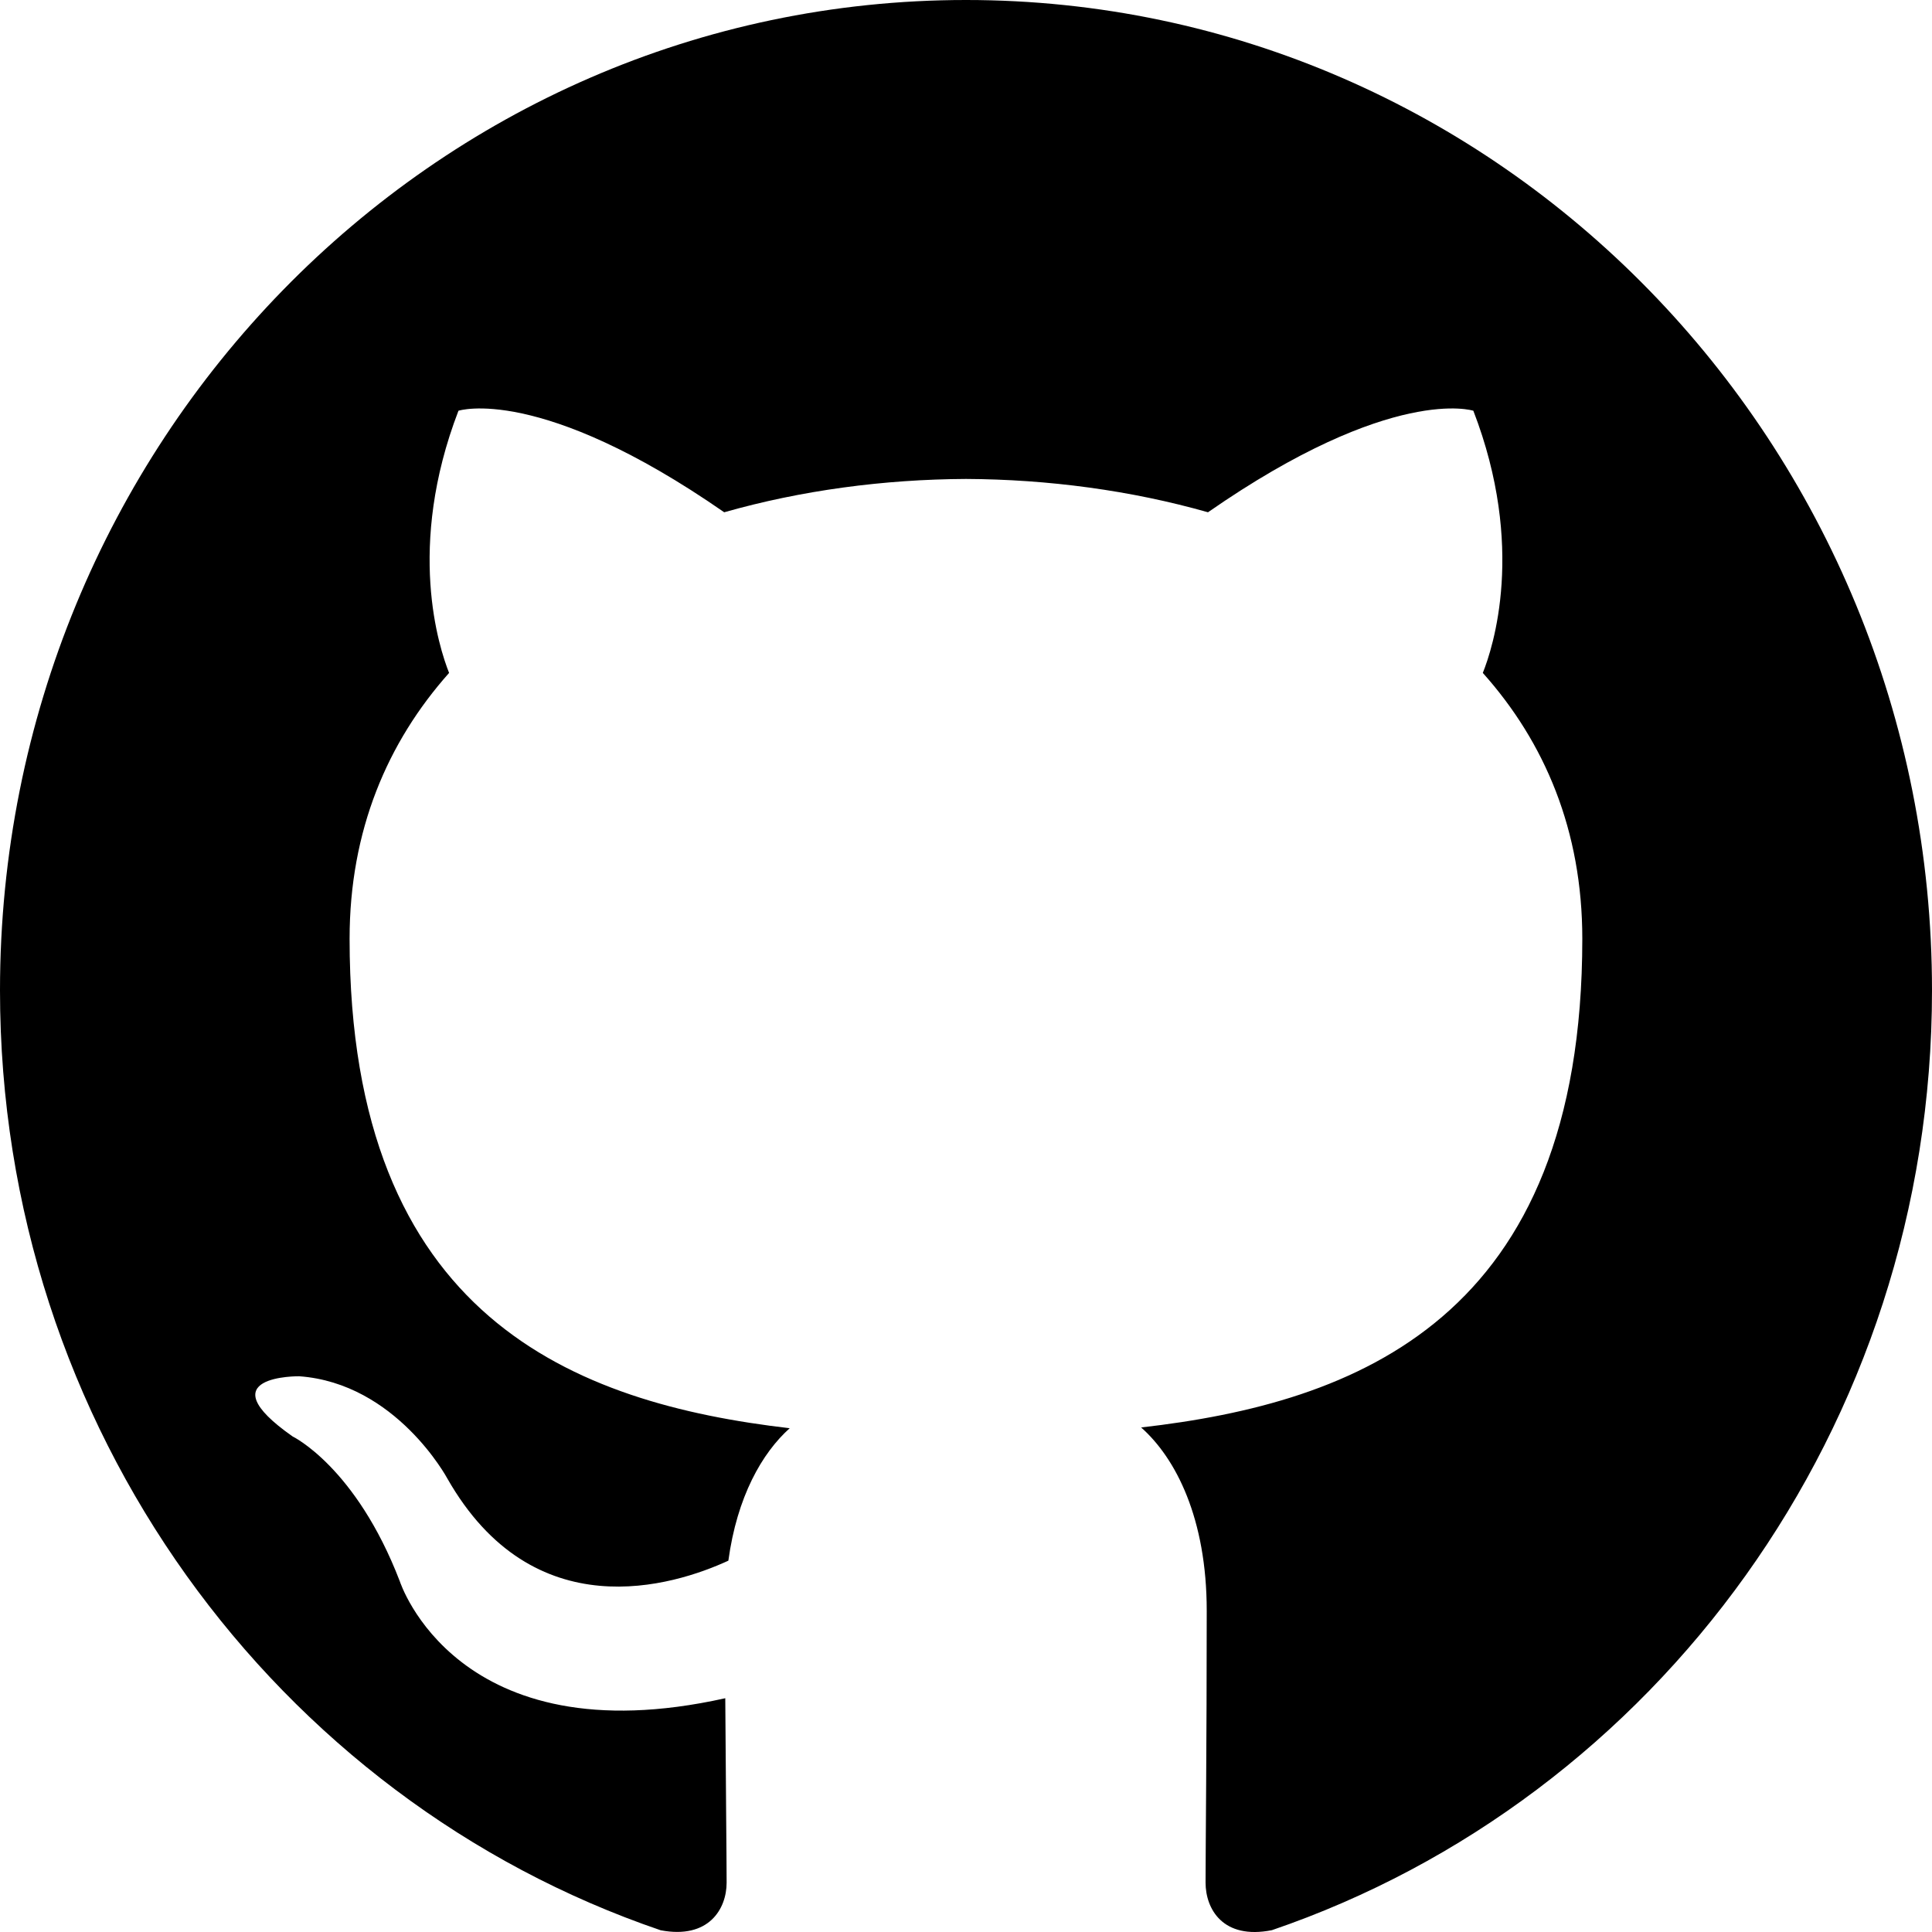
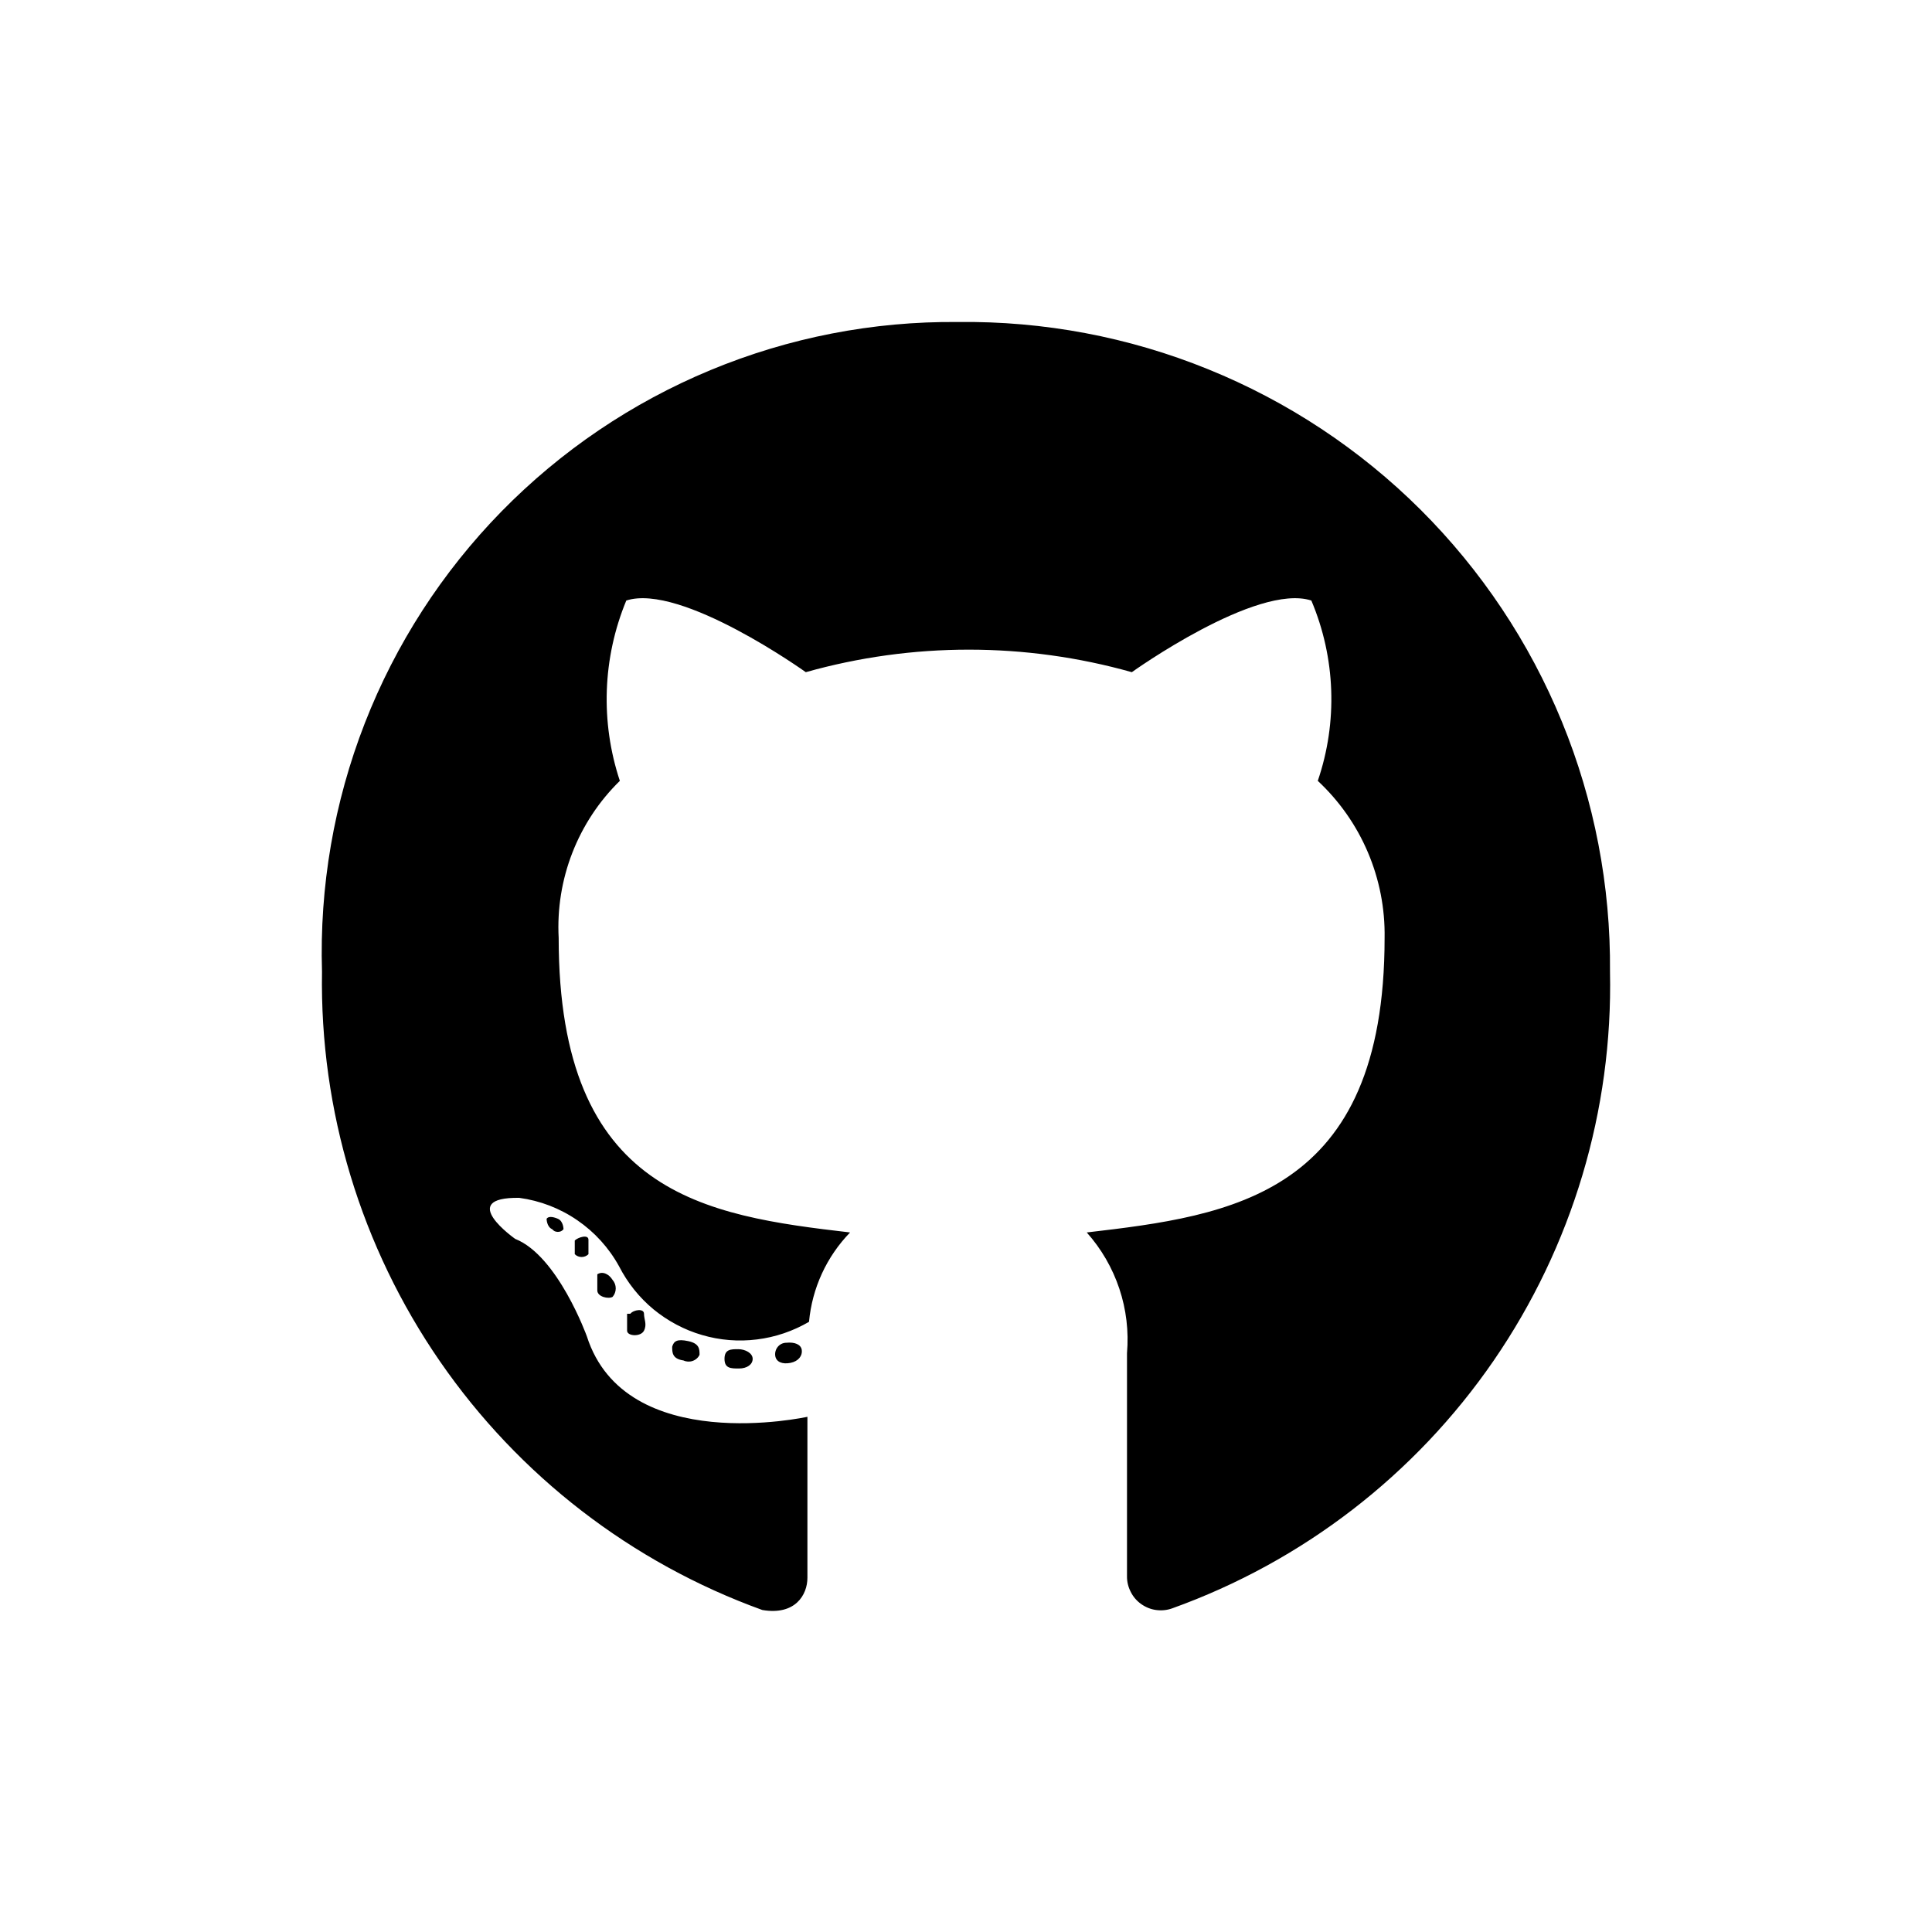
- <svg xmlns="http://www.w3.org/2000/svg" width="800px" height="800px" viewBox="0 0 20 20" version="1.1">
-   <defs>
- 
- </defs>
-   <g id="Page-1" stroke="none" stroke-width="1" fill="none" fill-rule="evenodd">
-     <g id="Dribbble-Light-Preview" transform="translate(-140, -7559)" fill="#000000">
-       <g id="icons" transform="translate(56, 160)">
-         <path d="M94,7399 C99.523,7399 104,7403.59 104,7409.253 C104,7413.782 101.138,7417.624 97.167,7418.981 C96.66,7419.082 96.48,7418.762 96.48,7418.489 C96.48,7418.151 96.492,7417.047 96.492,7415.675 C96.492,7414.719 96.172,7414.095 95.813,7413.777 C98.04,7413.523 100.38,7412.656 100.38,7408.718 C100.38,7407.598 99.992,7406.684 99.35,7405.966 C99.454,7405.707 99.797,7404.664 99.252,7403.252 C99.252,7403.252 98.414,7402.977 96.505,7404.303 C95.706,7404.076 94.85,7403.962 94,7403.958 C93.15,7403.962 92.295,7404.076 91.497,7404.303 C89.586,7402.977 88.746,7403.252 88.746,7403.252 C88.203,7404.664 88.546,7405.707 88.649,7405.966 C88.01,7406.684 87.619,7407.598 87.619,7408.718 C87.619,7412.646 89.954,7413.526 92.175,7413.785 C91.889,7414.041 91.63,7414.493 91.54,7415.156 C90.97,7415.418 89.522,7415.871 88.63,7414.304 C88.63,7414.304 88.101,7413.319 87.097,7413.247 C87.097,7413.247 86.122,7413.234 87.029,7413.87 C87.029,7413.87 87.684,7414.185 88.139,7415.37 C88.139,7415.37 88.726,7417.2 91.508,7416.58 C91.513,7417.437 91.522,7418.245 91.522,7418.489 C91.522,7418.76 91.338,7419.077 90.839,7418.982 C86.865,7417.627 84,7413.783 84,7409.253 C84,7403.59 88.478,7399 94,7399" id="github-[#142]">
- 
- </path>
-       </g>
-     </g>
-   </g>
+ <svg xmlns="http://www.w3.org/2000/svg" width="800px" height="800px" viewBox="0 0 24 24" fill="none">
+   <path d="M9.35 16.88C9.35 16.95 9.28 17 9.18 17C9.08 17 9 17 9 16.88C9 16.76 9.08 16.76 9.17 16.76C9.26 16.76 9.35 16.81 9.35 16.88ZM8.35 16.73C8.35 16.8 8.35 16.88 8.49 16.9C8.526 16.917 8.567 16.919 8.604 16.906C8.642 16.893 8.673 16.866 8.69 16.83C8.69 16.76 8.69 16.69 8.55 16.66C8.41 16.63 8.37 16.66 8.35 16.73ZM9.77 16.68C9.68 16.68 9.62 16.76 9.63 16.84C9.64 16.92 9.72 16.95 9.82 16.93C9.92 16.91 9.97 16.84 9.96 16.77C9.95 16.7 9.87 16.67 9.77 16.68ZM11.9 4C10.845 3.99 9.8 4.193 8.825 4.598C7.851 5.002 6.969 5.599 6.231 6.352C5.493 7.106 4.915 8.001 4.532 8.983C4.149 9.966 3.968 11.016 4 12.07C3.972 13.797 4.484 15.489 5.465 16.911C6.446 18.333 7.846 19.413 9.47 20C9.88 20.07 10.03 19.81 10.03 19.6C10.03 19.39 10.03 18.26 10.03 17.6C10.03 17.6 7.77 18.1 7.29 16.6C7.29 16.6 6.93 15.6 6.4 15.39C6.4 15.39 5.66 14.87 6.45 14.88C6.709 14.915 6.956 15.01 7.171 15.158C7.386 15.305 7.564 15.501 7.69 15.73C7.795 15.935 7.94 16.117 8.117 16.264C8.295 16.41 8.5 16.52 8.721 16.584C8.942 16.649 9.174 16.668 9.403 16.639C9.631 16.611 9.851 16.536 10.05 16.42C10.088 16.003 10.268 15.611 10.56 15.31C8.76 15.1 6.94 14.84 6.94 11.65C6.921 11.29 6.979 10.929 7.11 10.593C7.241 10.257 7.442 9.952 7.7 9.7C7.457 8.968 7.485 8.173 7.78 7.46C8.46 7.24 10.01 8.35 10.01 8.35C11.334 7.977 12.736 7.977 14.06 8.35C14.06 8.35 15.61 7.24 16.29 7.46C16.591 8.171 16.62 8.969 16.37 9.7C16.637 9.949 16.849 10.251 16.992 10.587C17.135 10.923 17.206 11.285 17.2 11.65C17.2 14.85 15.3 15.1 13.5 15.31C13.681 15.513 13.819 15.751 13.905 16.009C13.991 16.266 14.023 16.539 14 16.81C14 17.93 14 19.31 14 19.58C13.999 19.648 14.015 19.714 14.046 19.774C14.076 19.835 14.121 19.887 14.176 19.926C14.231 19.965 14.294 19.991 14.361 20C14.428 20.009 14.496 20.003 14.56 19.98C16.181 19.398 17.579 18.321 18.555 16.902C19.531 15.482 20.036 13.792 20 12.07C20.009 11.005 19.806 9.949 19.402 8.964C18.998 7.978 18.401 7.084 17.647 6.332C16.892 5.58 15.995 4.987 15.008 4.587C14.022 4.186 12.965 3.987 11.9 4ZM7.14 15.41C7.14 15.41 7.14 15.52 7.14 15.58C7.151 15.591 7.164 15.6 7.179 15.606C7.194 15.612 7.209 15.615 7.225 15.615C7.241 15.615 7.256 15.612 7.271 15.606C7.286 15.6 7.299 15.591 7.31 15.58C7.31 15.58 7.31 15.47 7.31 15.4C7.31 15.33 7.18 15.37 7.14 15.41ZM6.79 15.14C6.79 15.14 6.79 15.24 6.86 15.27C6.868 15.28 6.879 15.289 6.891 15.295C6.903 15.3 6.917 15.303 6.93 15.303C6.943 15.303 6.957 15.3 6.969 15.295C6.981 15.289 6.992 15.28 7 15.27C7 15.27 7 15.17 6.93 15.14C6.86 15.11 6.81 15.11 6.79 15.14ZM7.79 16.32C7.79 16.32 7.79 16.46 7.79 16.53C7.79 16.6 7.96 16.61 8 16.53C8.04 16.45 8 16.39 8 16.32C8 16.25 7.87 16.27 7.83 16.32H7.79ZM7.42 15.83C7.42 15.83 7.42 15.95 7.42 16.03C7.42 16.11 7.56 16.14 7.61 16.11C7.635 16.081 7.649 16.044 7.649 16.005C7.649 15.966 7.635 15.929 7.61 15.9C7.56 15.82 7.48 15.79 7.42 15.83Z" fill="#000000" />
</svg>
